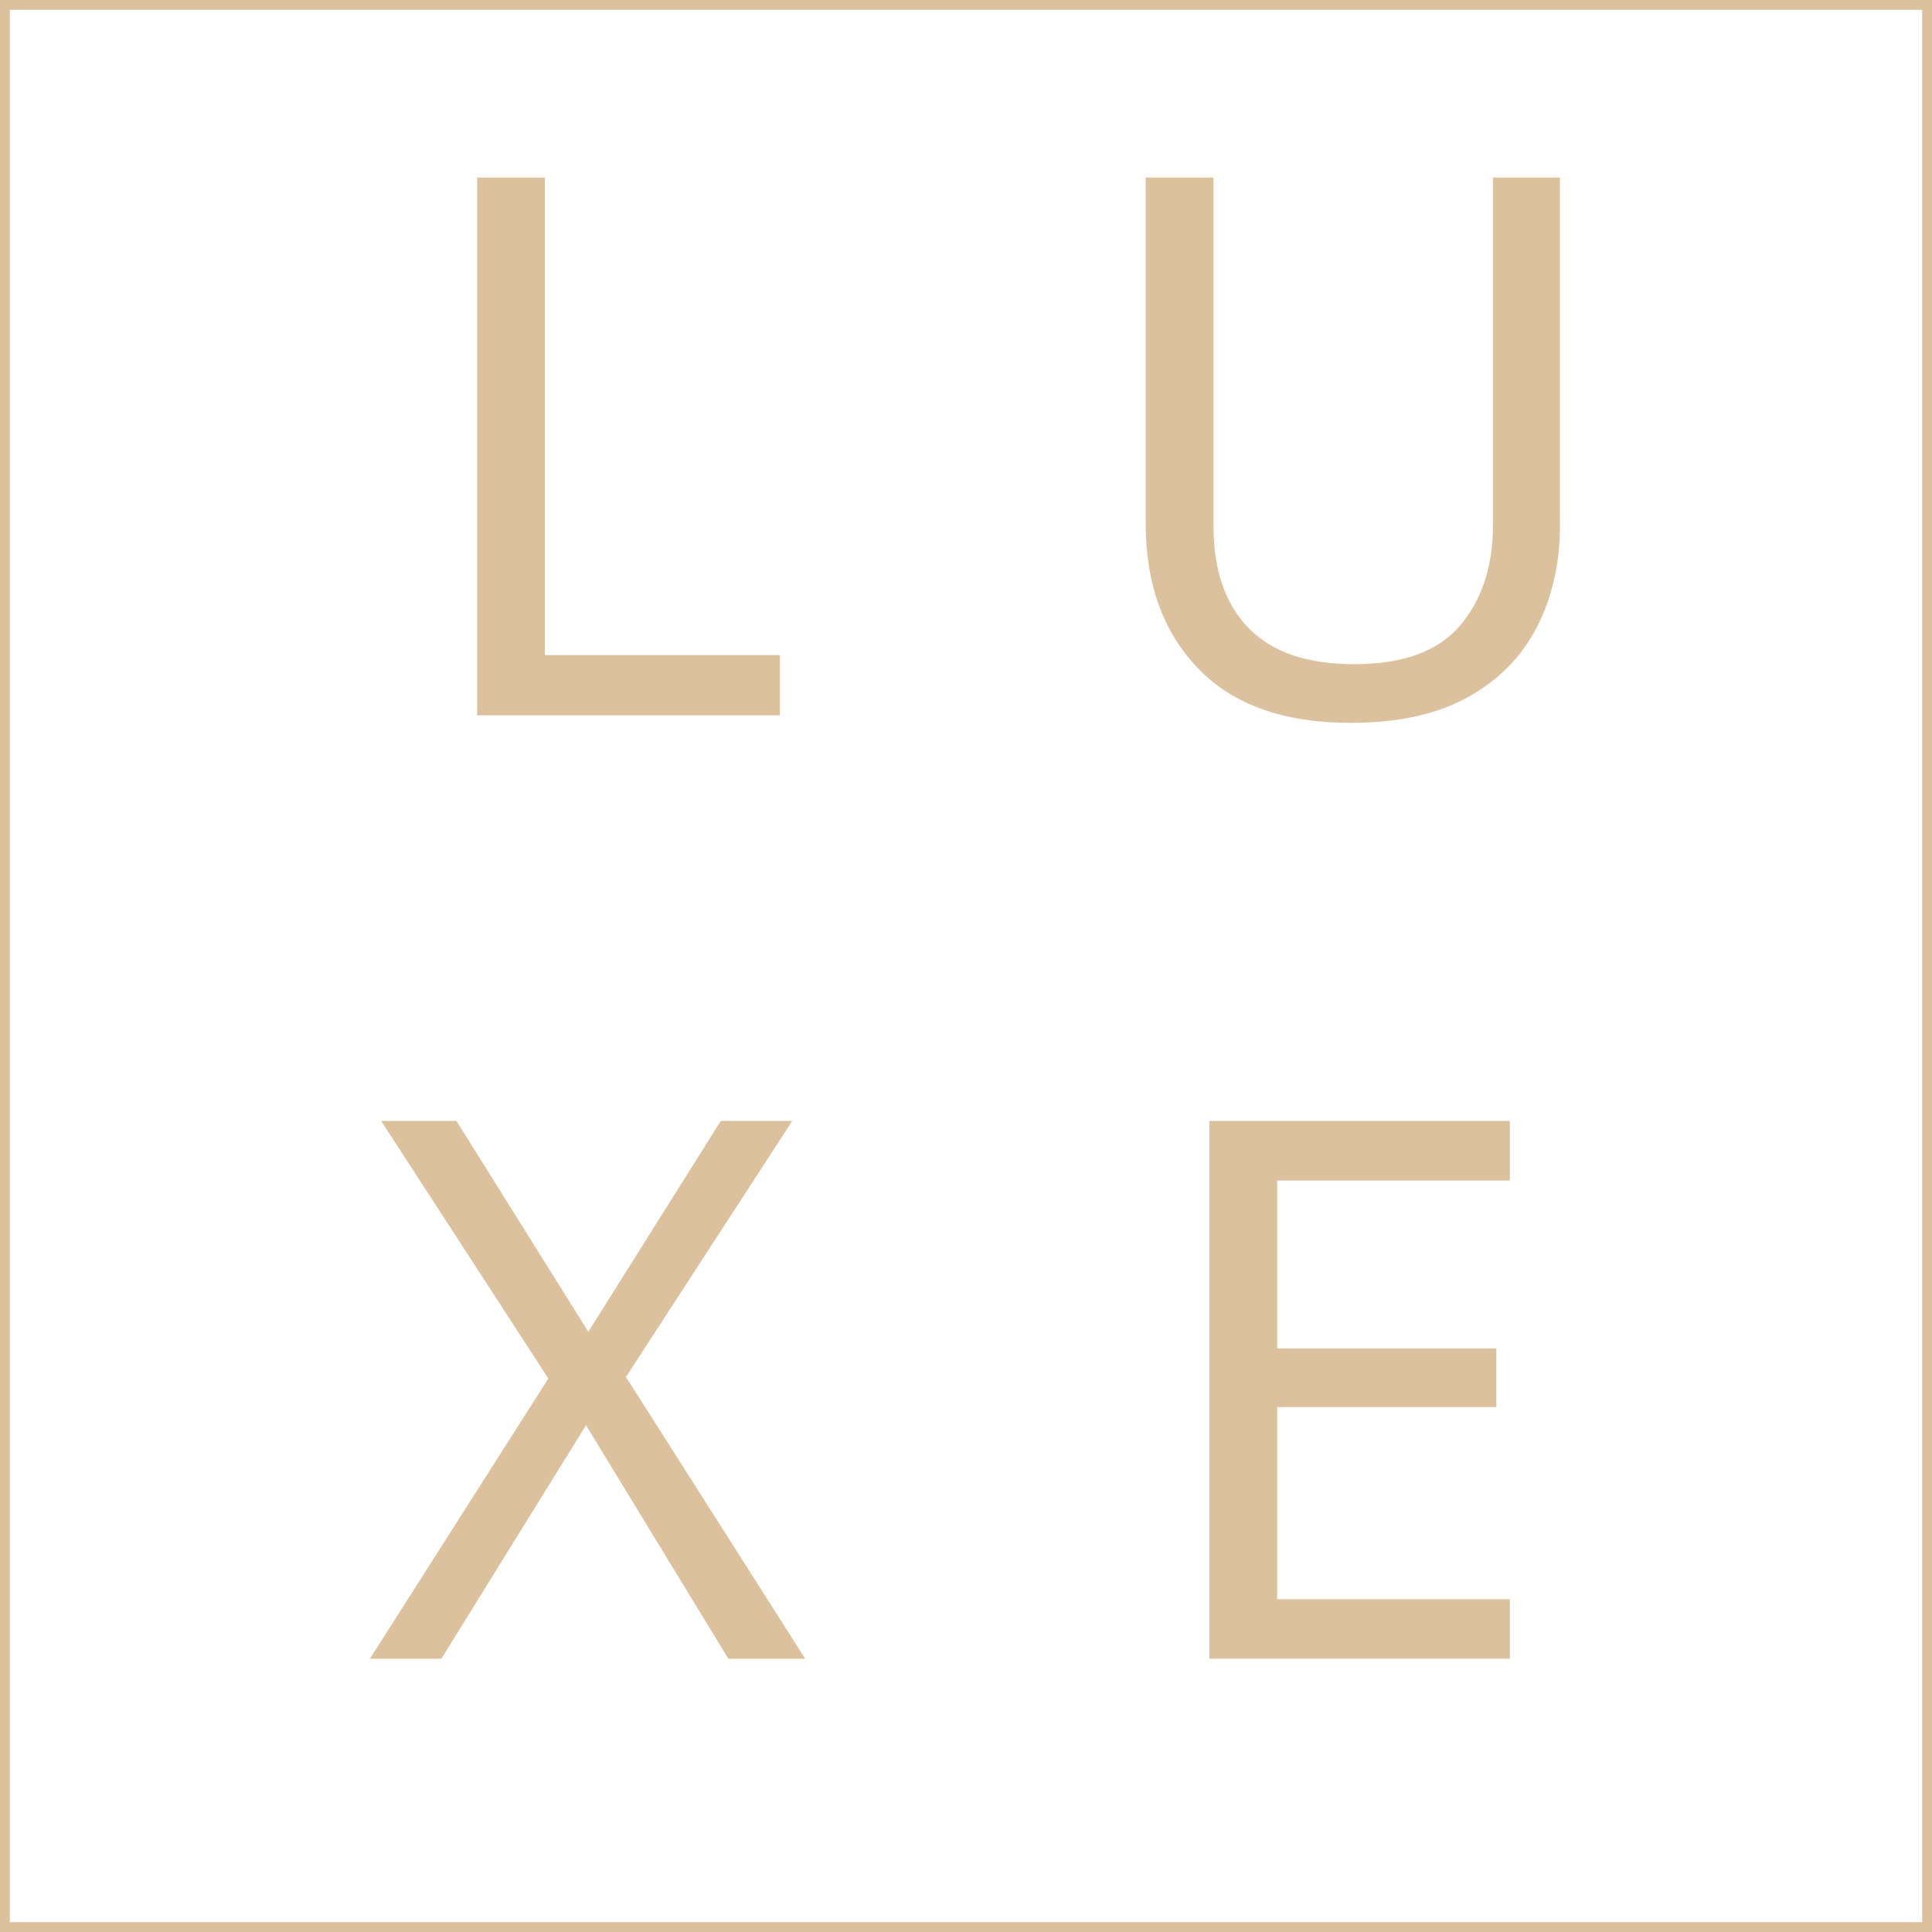
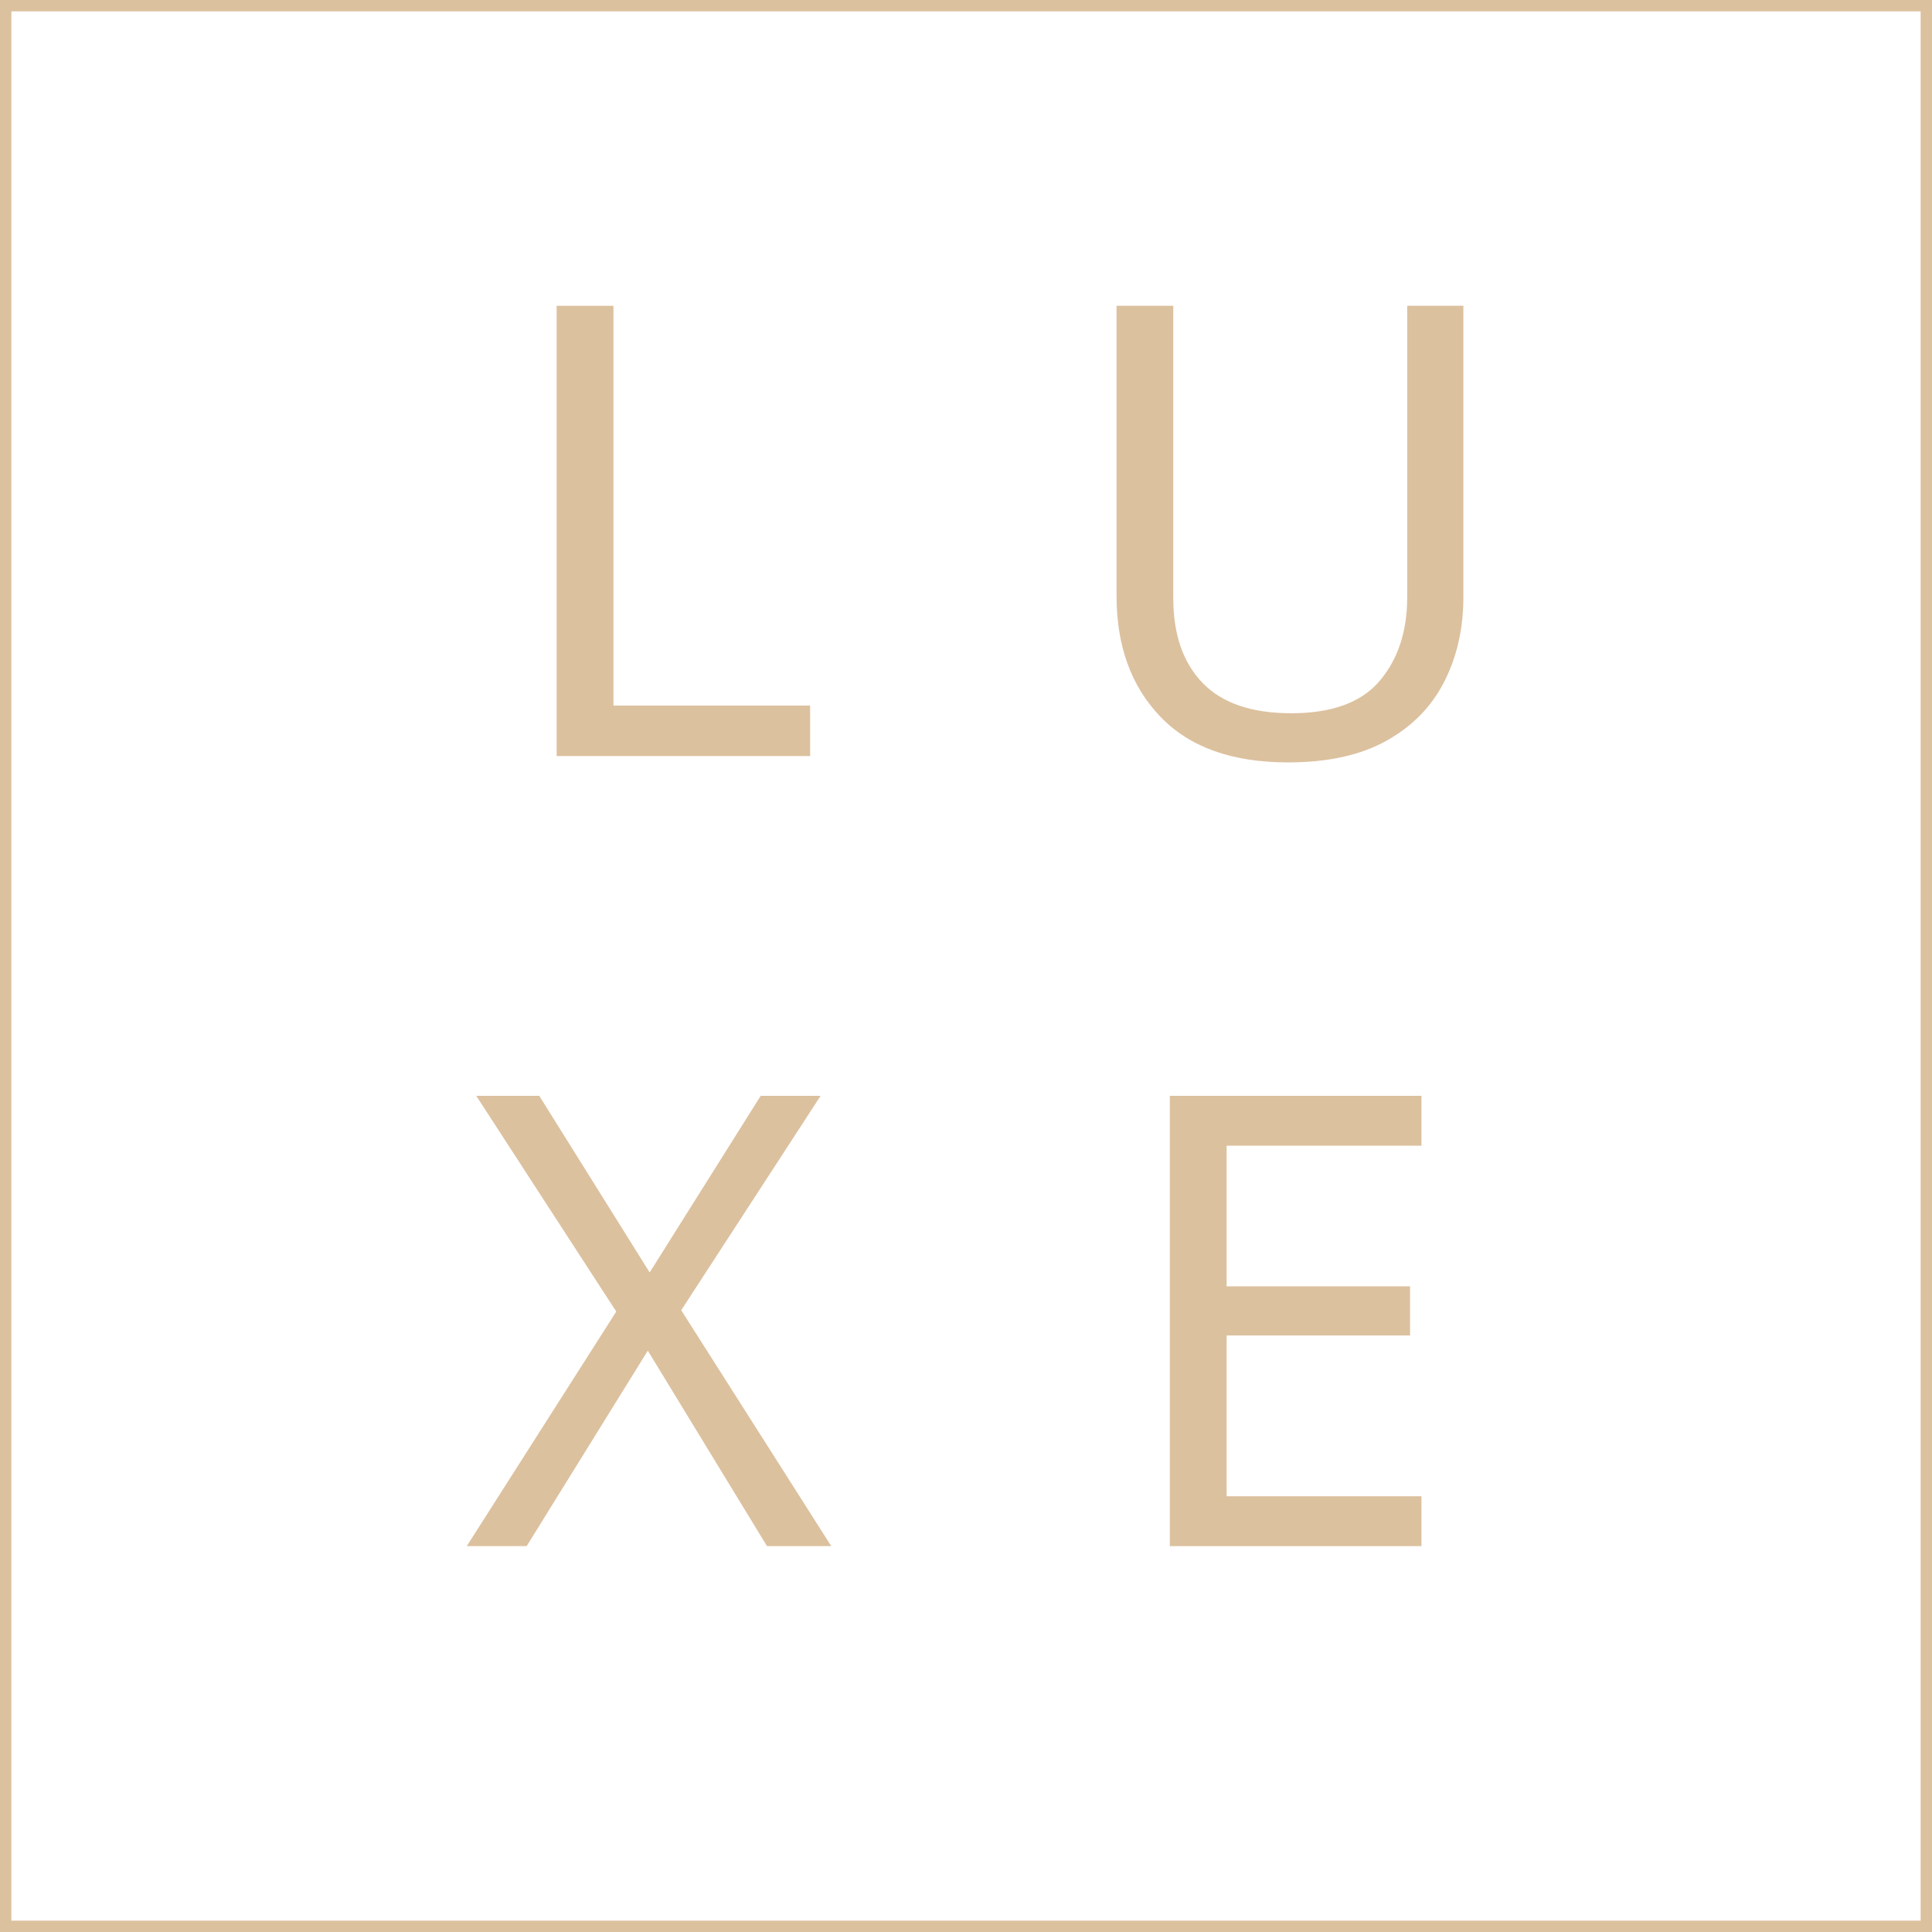
- <svg xmlns="http://www.w3.org/2000/svg" id="Layer_1" data-name="Layer 1" viewBox="0 0 196.4 196.4">
+ <svg xmlns="http://www.w3.org/2000/svg" id="Layer_1" data-name="Layer 1" viewBox="0 0 339.62 339.62">
  <defs>
-     <style>.cls-1{font-size:76.56px;fill:#dcc19f;font-family:AzoSans-Thin, Azo Sans;}.cls-2{fill:none;stroke:#dcc19f;stroke-miterlimit:10;}</style>
+     <style>.cls-1{font-size:110.86px;fill:#dcc19f;font-family:AzoSans-Thin, Azo Sans;}.cls-2{fill:none;stroke:#dcc19f;stroke-miterlimit:10;stroke-width:2px;}</style>
  </defs>
-   <text class="cls-1" transform="translate(41.08 72.72)">L</text>
-   <text class="cls-1" transform="translate(109.58 72.72)">U</text>
-   <text class="cls-1" transform="translate(37.29 168.62)">X</text>
-   <text class="cls-1" transform="translate(115.52 168.62)">E</text>
-   <rect class="cls-2" x="0.5" y="0.5" width="195.4" height="195.4" />
+   <text class="cls-1" transform="translate(87.1 132.91)">L</text>
+   <text class="cls-1" transform="translate(186.29 132.91)">U</text>
+   <text class="cls-1" transform="translate(81.61 271.79)">X</text>
+   <text class="cls-1" transform="translate(194.89 271.79)">E</text>
+   <rect class="cls-2" x="1" y="1" width="337.62" height="337.62" />
</svg>
